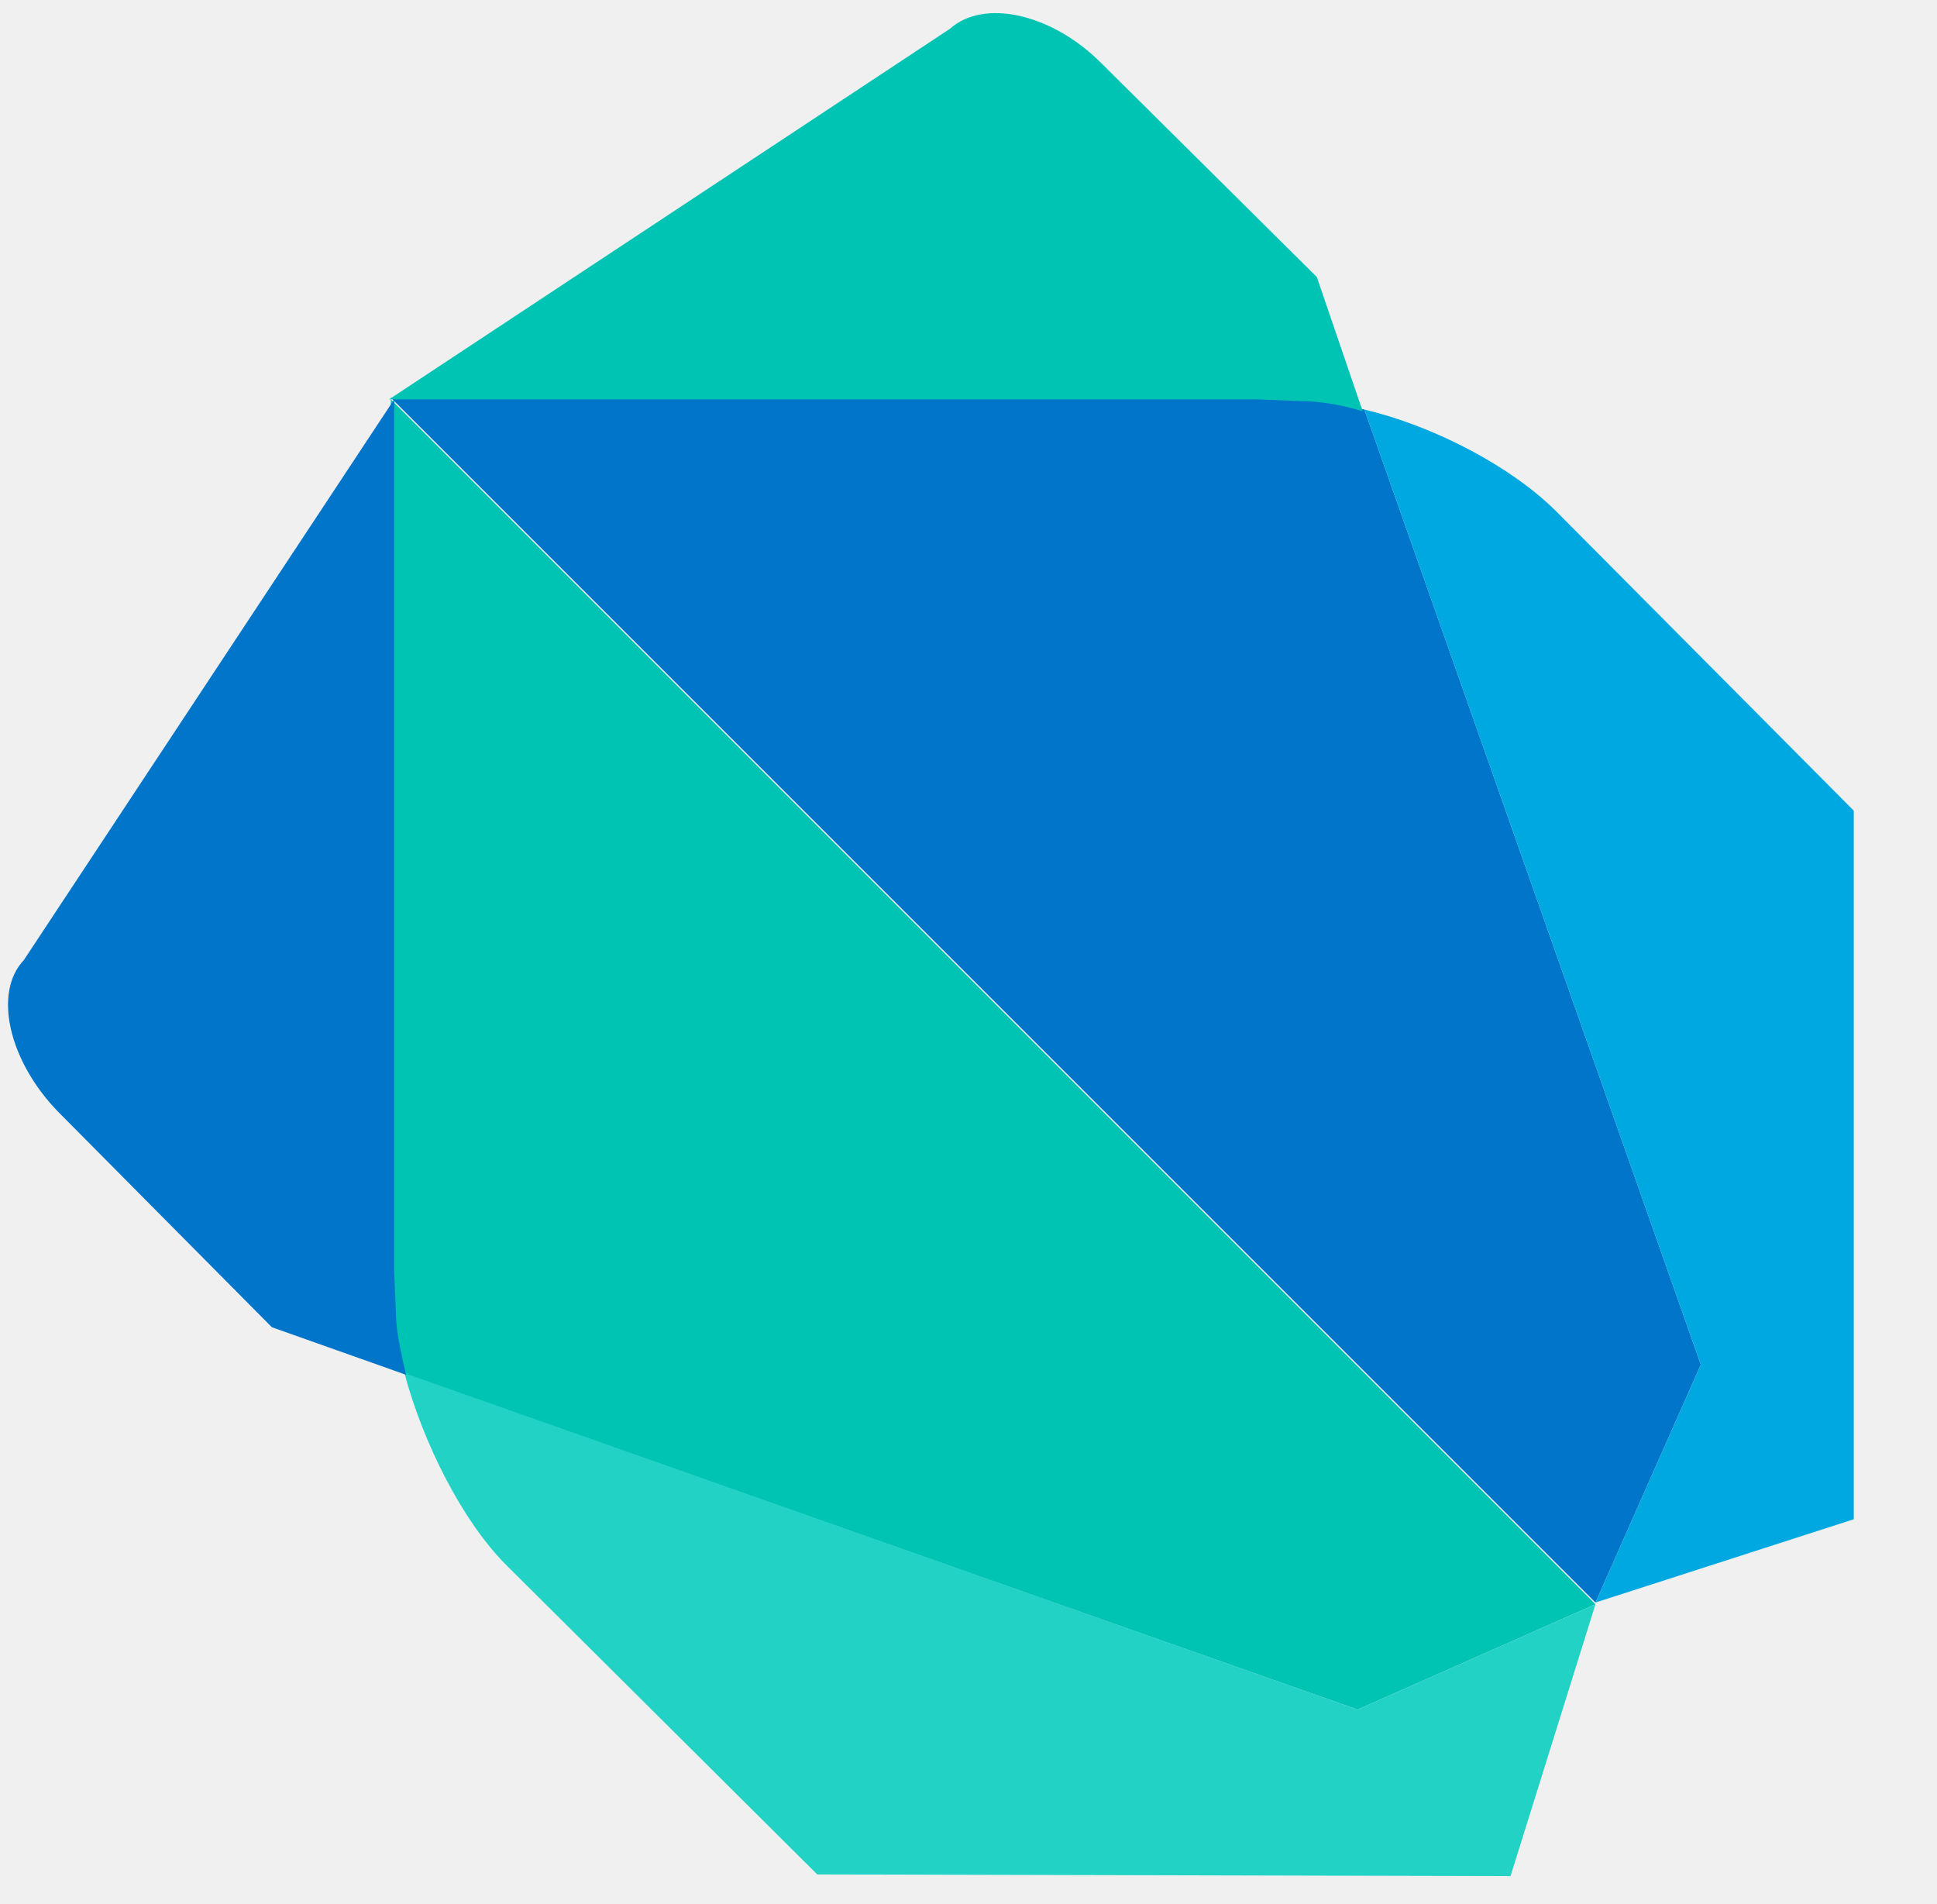
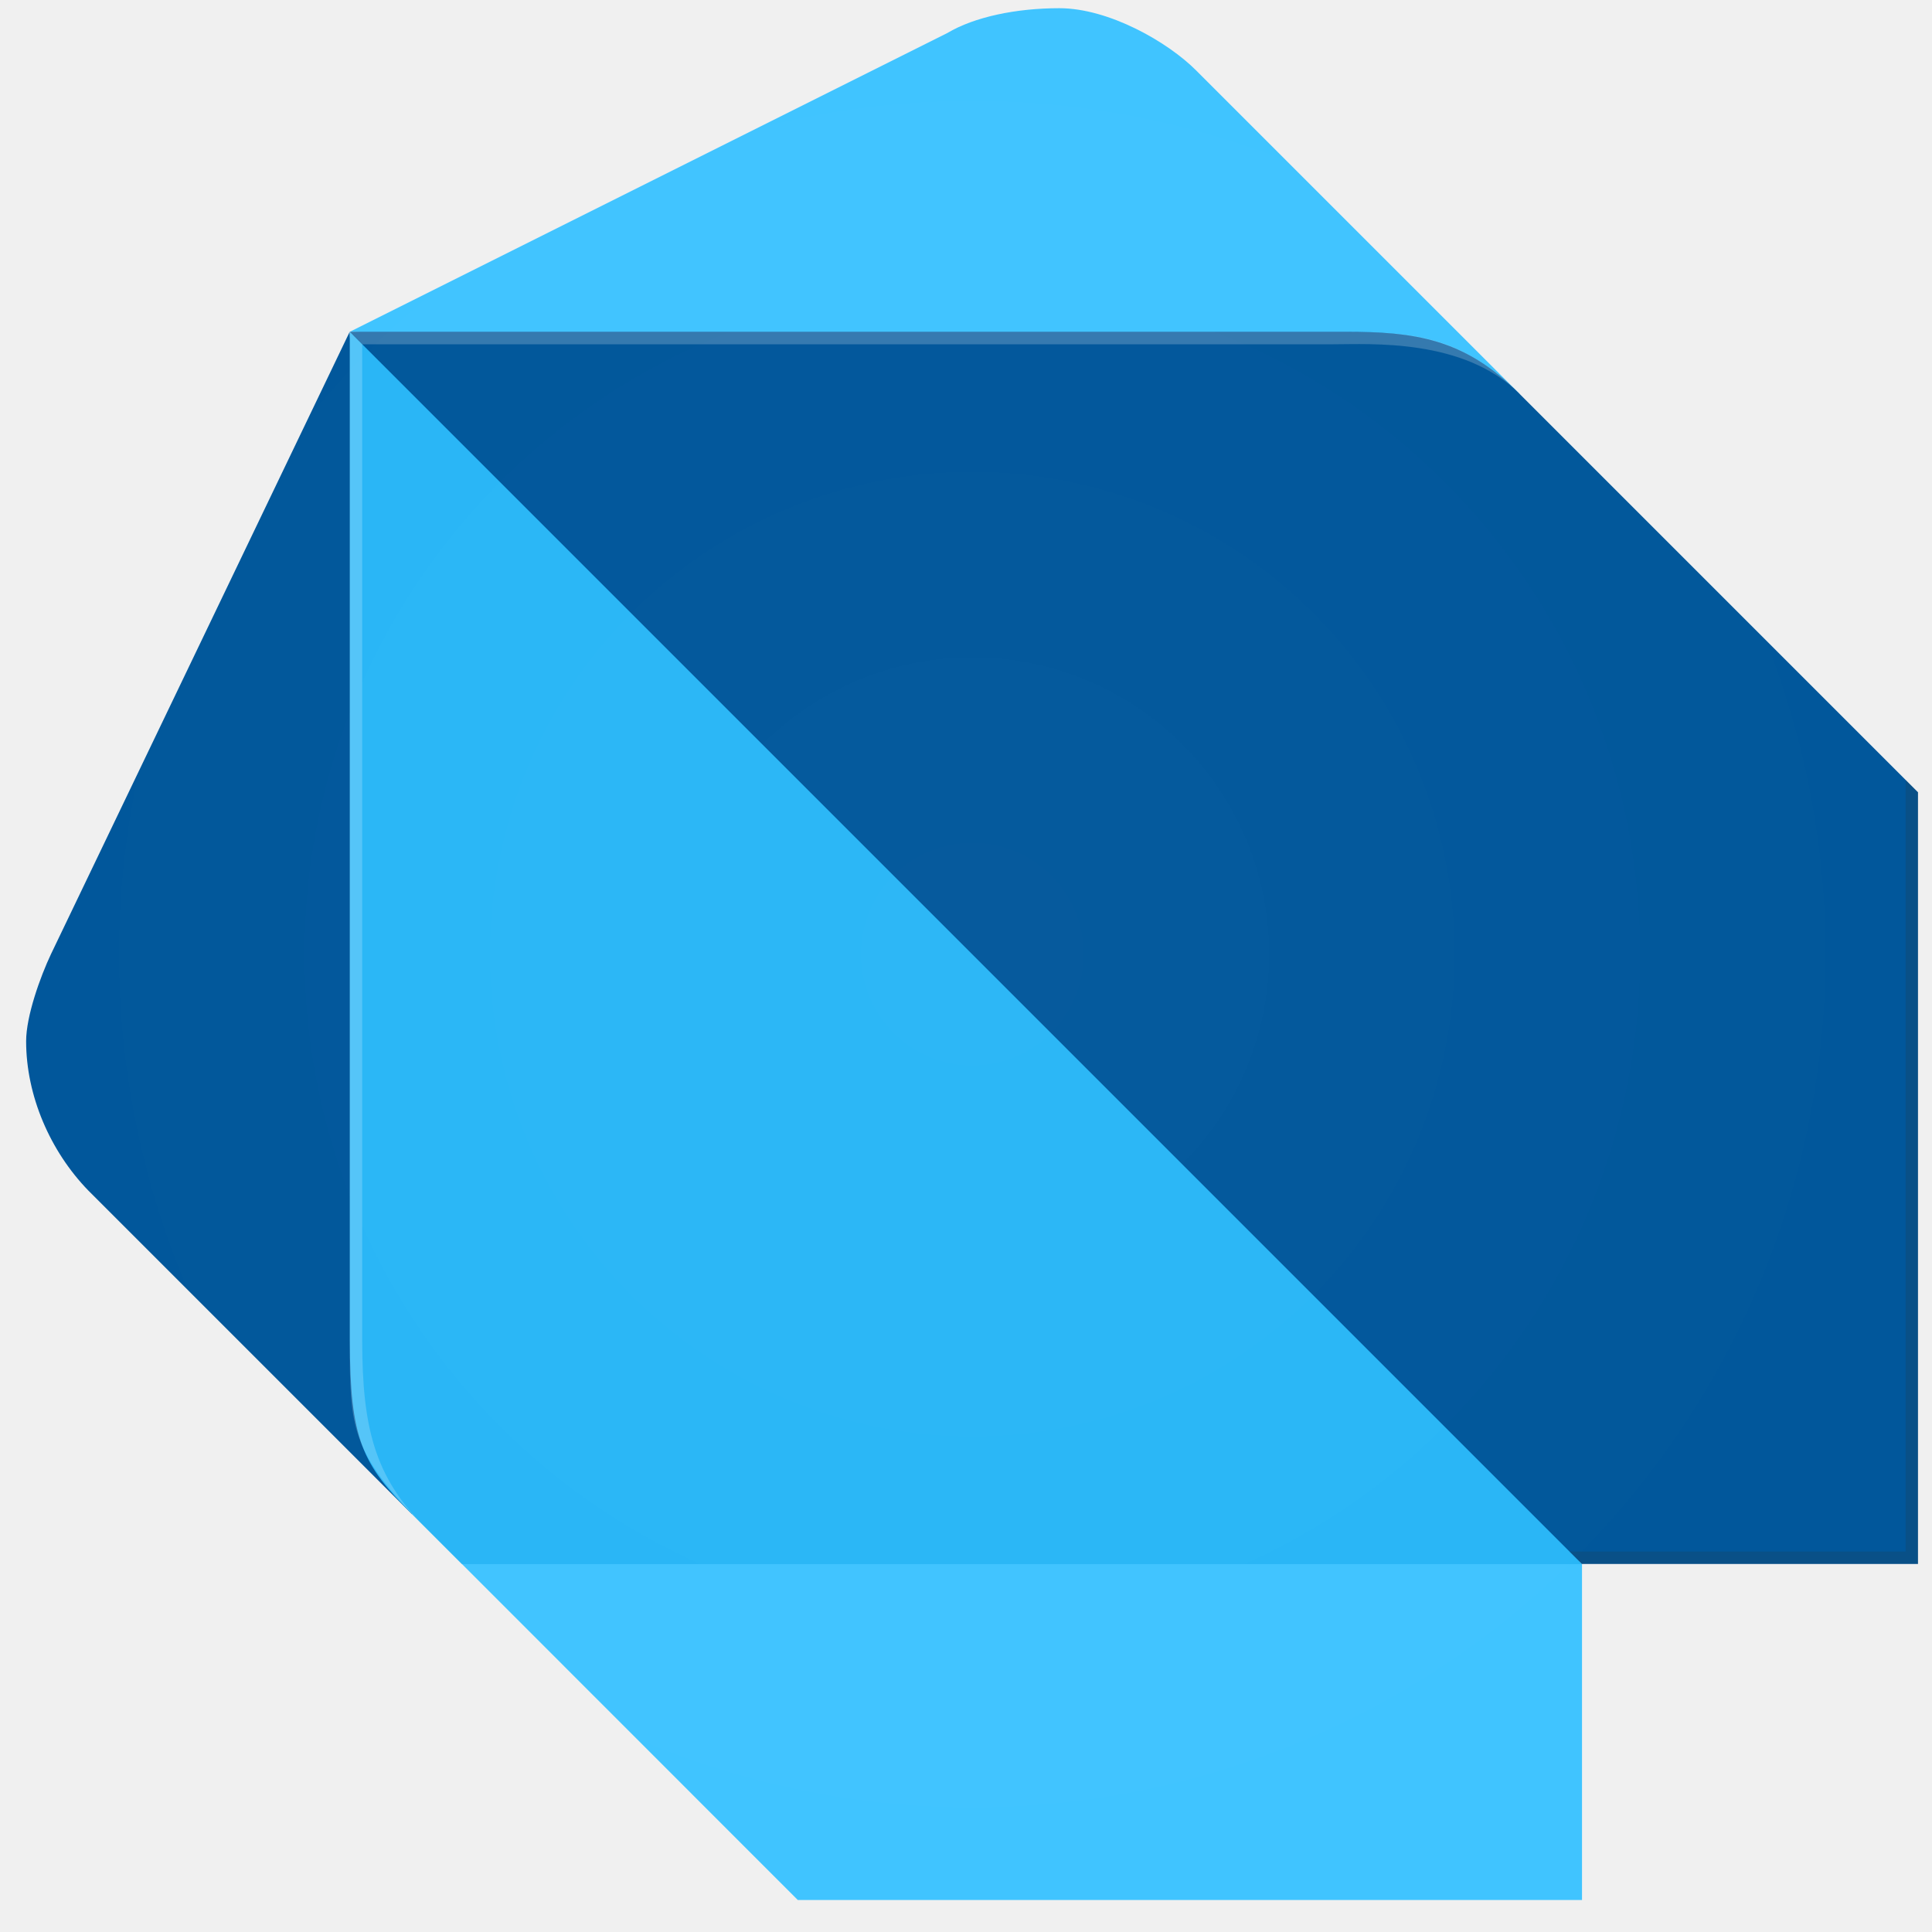
- <svg xmlns="http://www.w3.org/2000/svg" version="1.1" id="Layer_1" x="0px" y="0px" viewBox="0 0 114 112" style="enable-background:new 0 0 114 112;" xml:space="preserve">
-   <style type="text/css">
- 	.st0{fill:#00C4B3;}
- 	.st1{fill:#22D3C5;}
- 	.st2{fill:#0075C9;}
- 	.st3{fill:#00A8E1;}
- </style>
-   <path class="st0" d="M30.1,30.6L23,23.5v51.2l0.1,2.4c0,1.1,0.2,2.4,0.6,3.7l56.2,19.8l14-6.2l0,0L30.1,30.6z" />
-   <path class="st1" d="M23.7,80.8L23.7,80.8L23.7,80.8L23.7,80.8z M93.9,94.4l-14,6.2L23.8,80.8c1.1,4.1,3.4,8.7,6,11.3l18.3,18.2  l40.8,0.1L93.9,94.4L93.9,94.4z" />
-   <path class="st2" d="M23.2,23.5l-21.8,33c-1.8,1.9-0.9,5.9,2,8.9L16,78.1l7.9,2.8c-0.3-1.3-0.6-2.6-0.6-3.7l-0.1-2.4L23.2,23.5  L23.2,23.5z" />
-   <path class="st2" d="M80.3,24.1c-1.3-0.3-2.6-0.5-3.7-0.6l-2.5-0.1H23l70.9,70.9l0,0l6.2-14L80.3,24.1z" />
-   <path class="st3" d="M80.2,24.1C80.3,24.1,80.3,24.1,80.2,24.1L80.2,24.1C80.3,24.1,80.3,24.1,80.2,24.1z M91.6,30.1  c-2.6-2.6-7.1-5-11.3-6l19.8,56.2l-6.2,14l0,0l15.2-4.9V47.7L91.6,30.1z" />
-   <path class="st0" d="M77.5,16.3L64.8,3.7c-2.9-2.9-6.9-3.8-8.9-2l-33,21.8H74l2.5,0.1c1.1,0,2.4,0.2,3.7,0.6L77.5,16.3z" />
+ <svg xmlns="http://www.w3.org/2000/svg" version="1.1" id="Layer_1" viewBox="0 0 139 139" enable-background="new 0 0 139 139" xml:space="preserve">
+   <g>
+     <path fill="#01579B" d="M29.64,108.94L6.36,85.66c-2.76-2.84-4.48-6.84-4.48-10.75c0-1.81,1.02-4.64,1.79-6.27l21.49-44.77    L29.64,108.94z" />
+     <path fill="#40C4FF" d="M109.34,28.35L86.06,5.07c-2.03-2.04-6.27-4.48-9.85-4.48c-3.08,0-6.1,0.62-8.06,1.79L25.17,23.87    L109.34,28.35z" />
+     <polygon fill="#40C4FF" points="57.4,136.7 113.82,136.7 113.82,112.52 71.73,99.09 33.23,112.52   " />
+     <path fill="#29B6F6" d="M25.17,96.41c0,7.18,0.9,8.95,4.48,12.54l3.58,3.58h80.59l-39.4-44.77L25.17,23.88V96.41z" />
+     <path fill="#01579B" d="M96.8,23.87H25.16l88.65,88.65h24.18V57l-28.65-28.65C105.32,24.31,101.74,23.87,96.8,23.87z" />
+     <path opacity="0.2" fill="#FFFFFF" enable-background="new    " d="M30.54,109.84c-3.58-3.6-4.48-7.14-4.48-13.43V24.77l-0.9-0.9    V96.4C25.17,102.7,25.17,104.44,30.54,109.84l2.69,2.69l0,0L30.54,109.84z" />
+     <polygon opacity="0.2" fill="#263238" enable-background="new    " points="137.1,56.11 137.1,111.63 112.92,111.63    113.82,112.52 138,112.52 138,57.01   " />
+     <path opacity="0.2" fill="#FFFFFF" enable-background="new    " d="M109.34,28.35c-4.44-4.44-8.08-4.48-13.43-4.48H25.17l0.9,0.9    h69.85C98.58,24.77,105.33,24.32,109.34,28.35L109.34,28.35z" />
+     <radialGradient id="SVGID_1_" cx="69.955" cy="60.886" r="68.065" gradientTransform="matrix(1 0 0 -1 0 129.5328)" gradientUnits="userSpaceOnUse">
+       <stop offset="0" style="stop-color:#FFFFFF;stop-opacity:0.1" />
+       <stop offset="1" style="stop-color:#FFFFFF;stop-opacity:0" />
+     </radialGradient>
+     <path opacity="0.2" fill="url(#SVGID_1_)" enable-background="new    " d="M137.1,56.11l-27.76-27.76L86.06,5.07    c-2.03-2.04-6.27-4.48-9.85-4.48c-3.08,0-6.1,0.62-8.06,1.79L25.17,23.87L3.68,68.64c-0.77,1.63-1.79,4.46-1.79,6.27    c0,3.91,1.72,7.91,4.48,10.75l21.46,21.3c0.51,0.63,1.11,1.27,1.83,1.98l0.9,0.9l2.69,2.69l23.28,23.28l0.9,0.9h55.52h0.9v-24.18    h24.18v-0.06V57.01L137.1,56.11z" />
+   </g>
</svg>
